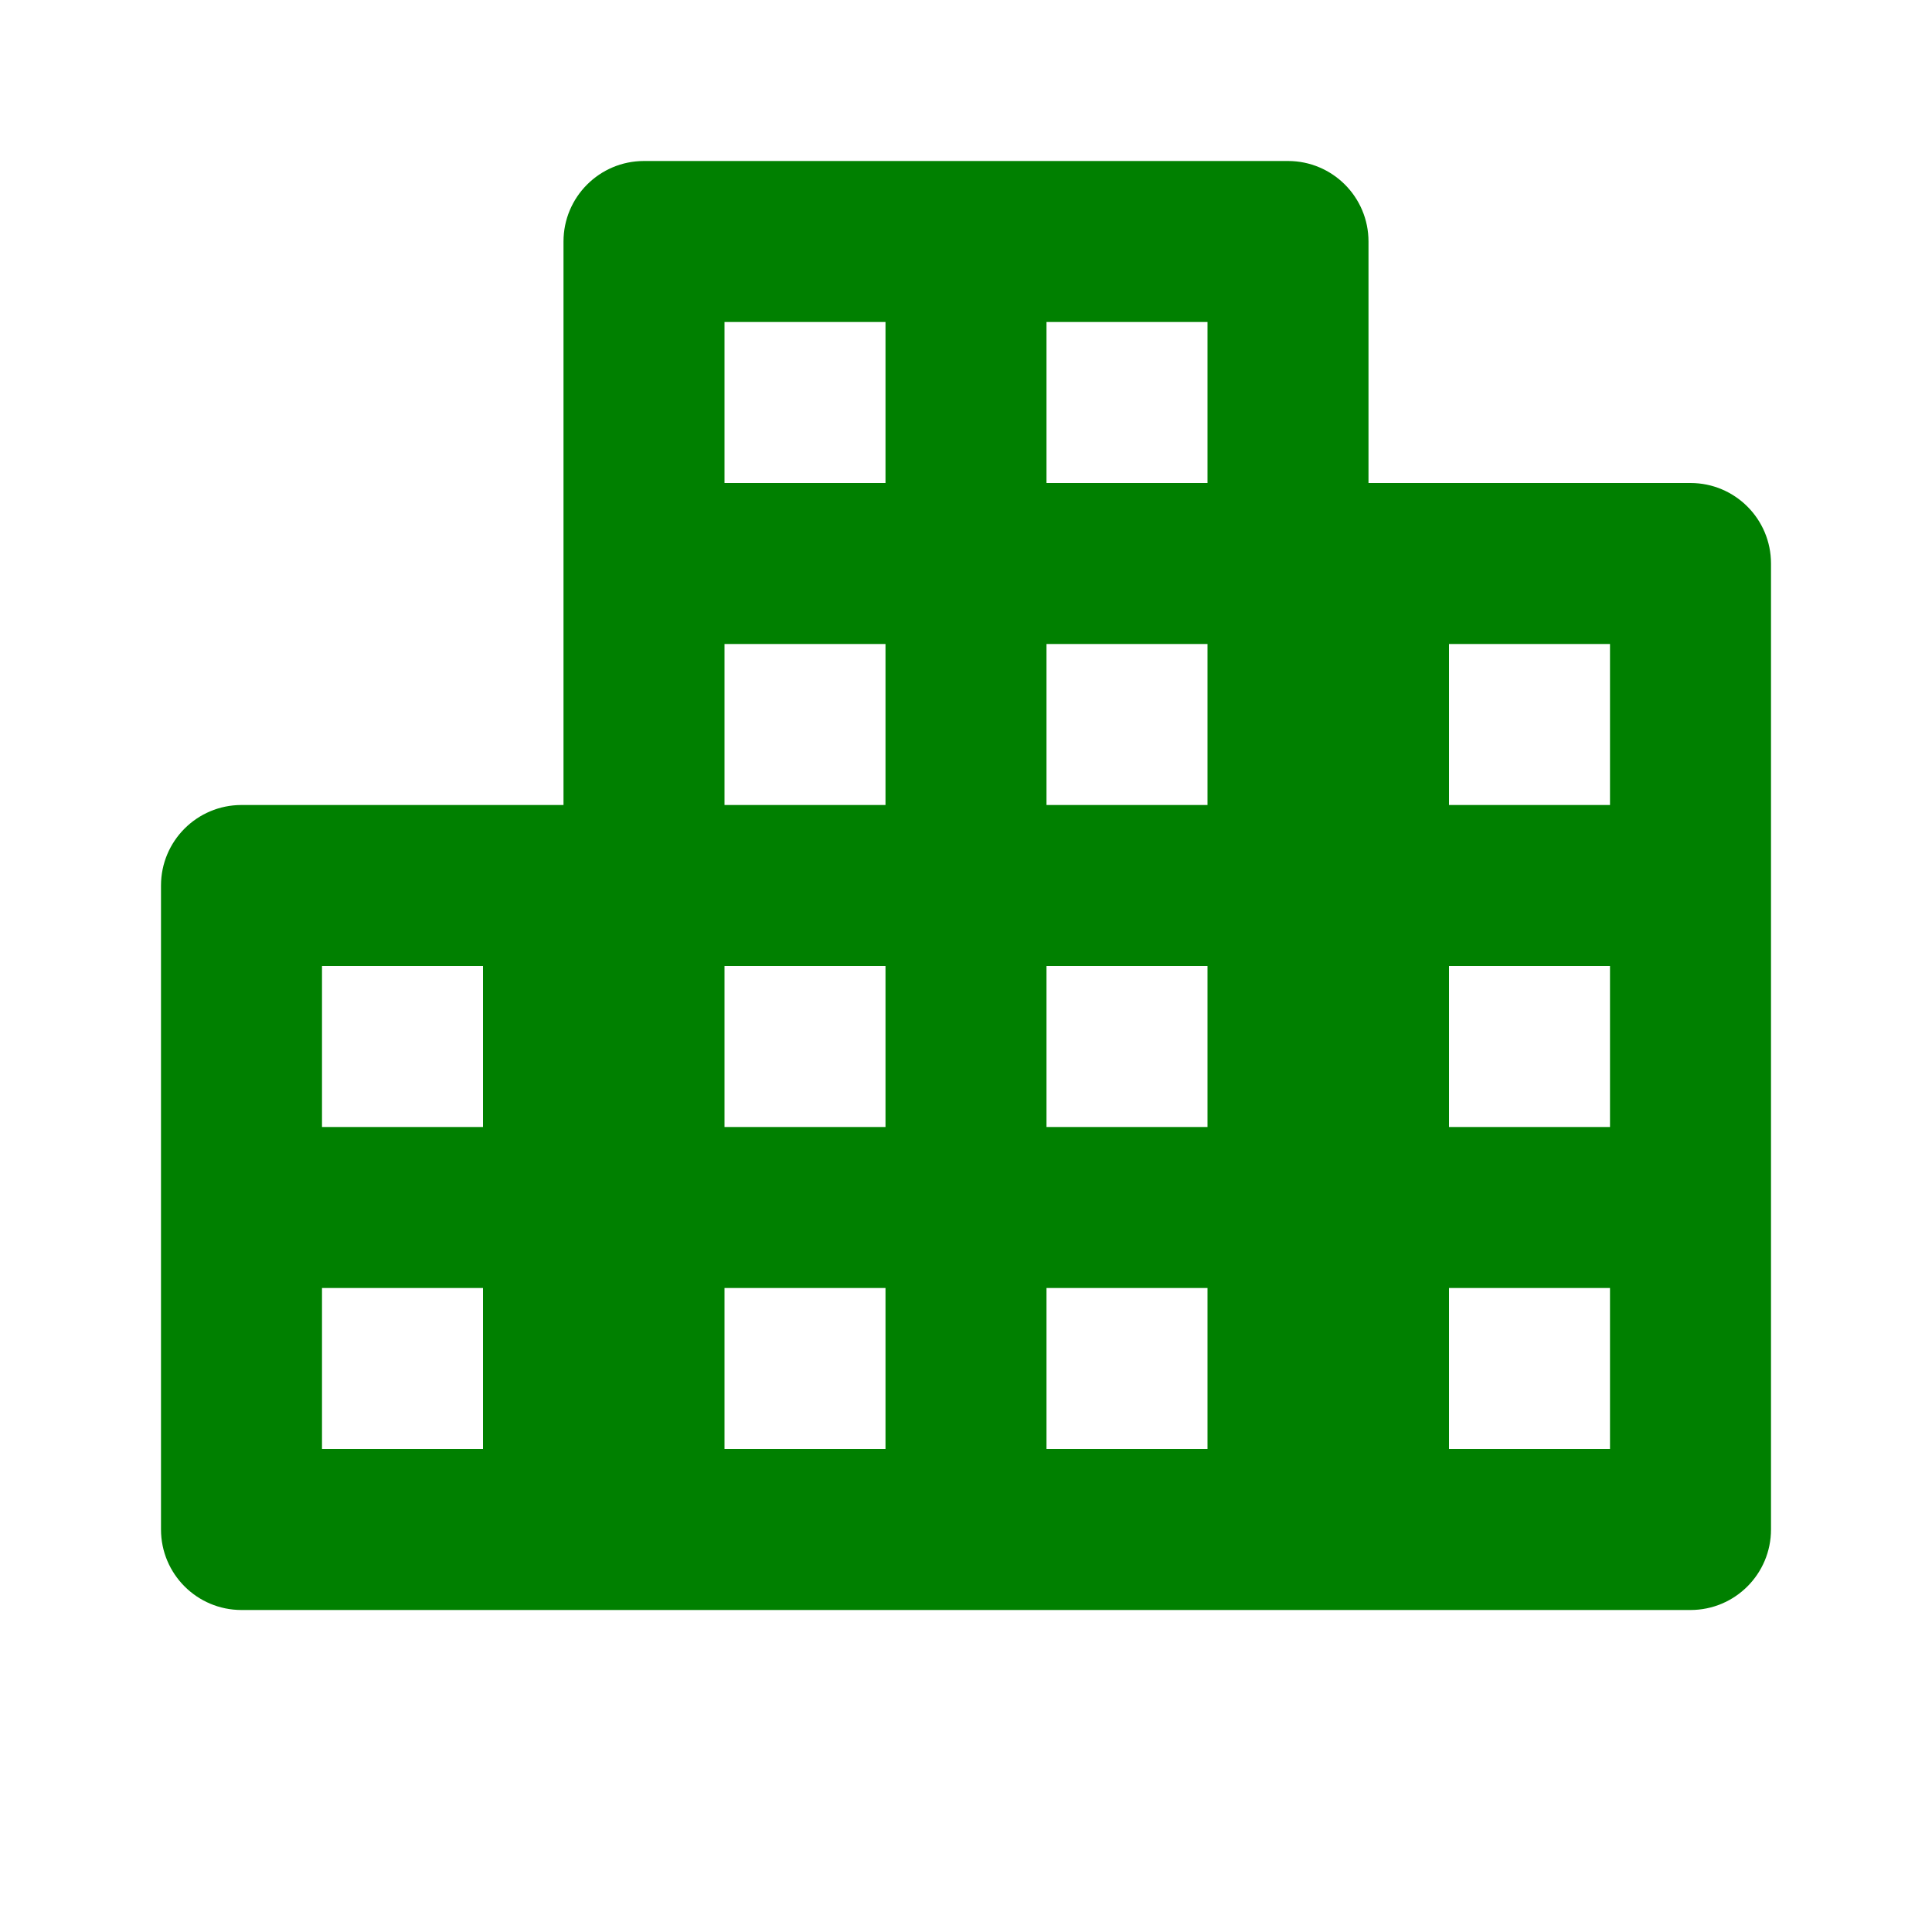
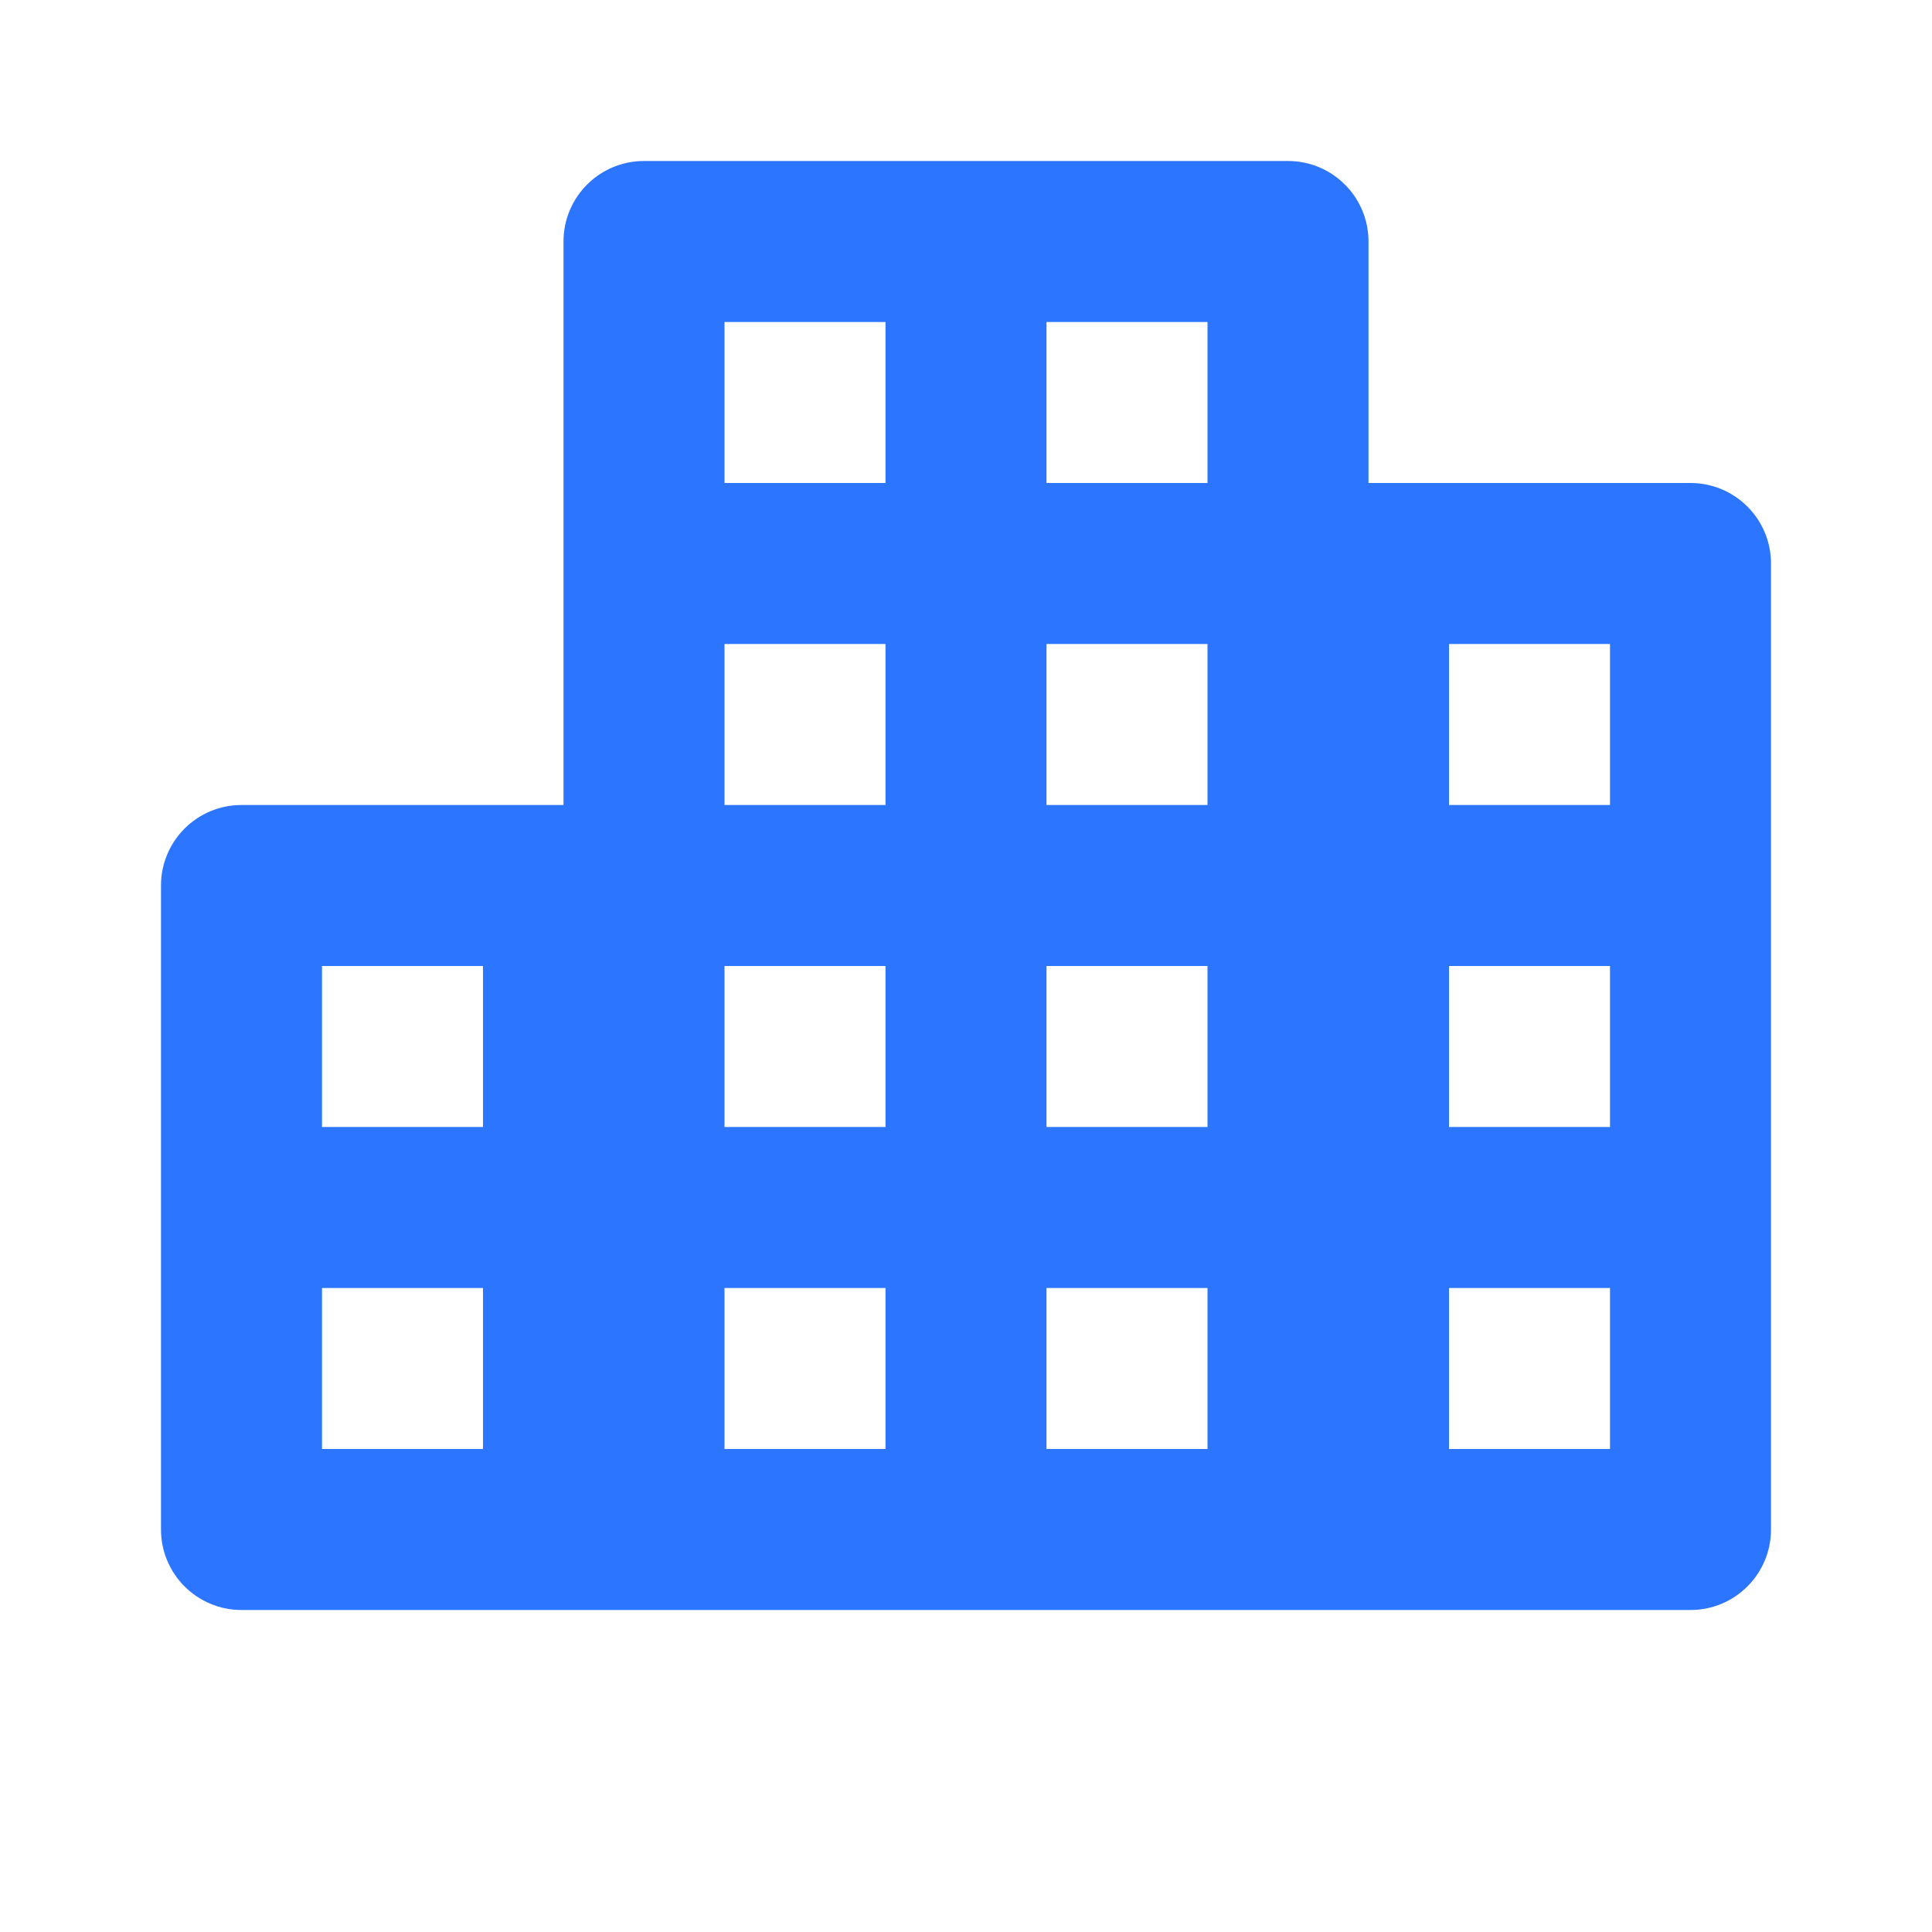
- <svg xmlns="http://www.w3.org/2000/svg" width="24" height="24" fill="green" viewBox="0 0 24 24">
+ <svg xmlns="http://www.w3.org/2000/svg" width="24" height="24" fill="#2C76FF" viewBox="0 0 24 24">
  <path d="M21 6h-4V3a1 1 0 0 0-1-1H8a1 1 0 0 0-1 1v7H3a1 1 0 0 0-1 1v8a1 1 0 0 0 1 1h18a1 1 0 0 0 1-1V7a1 1 0 0 0-1-1zM6 18H4v-2h2v2zm0-4H4v-2h2v2zm5 4H9v-2h2v2zm0-4H9v-2h2v2zm0-4H9V8h2v2zm0-4H9V4h2v2zm4 12h-2v-2h2v2zm0-4h-2v-2h2v2zm0-4h-2V8h2v2zm0-4h-2V4h2v2zm5 12h-2v-2h2v2zm0-4h-2v-2h2v2zm0-4h-2V8h2v2z" />
</svg>
